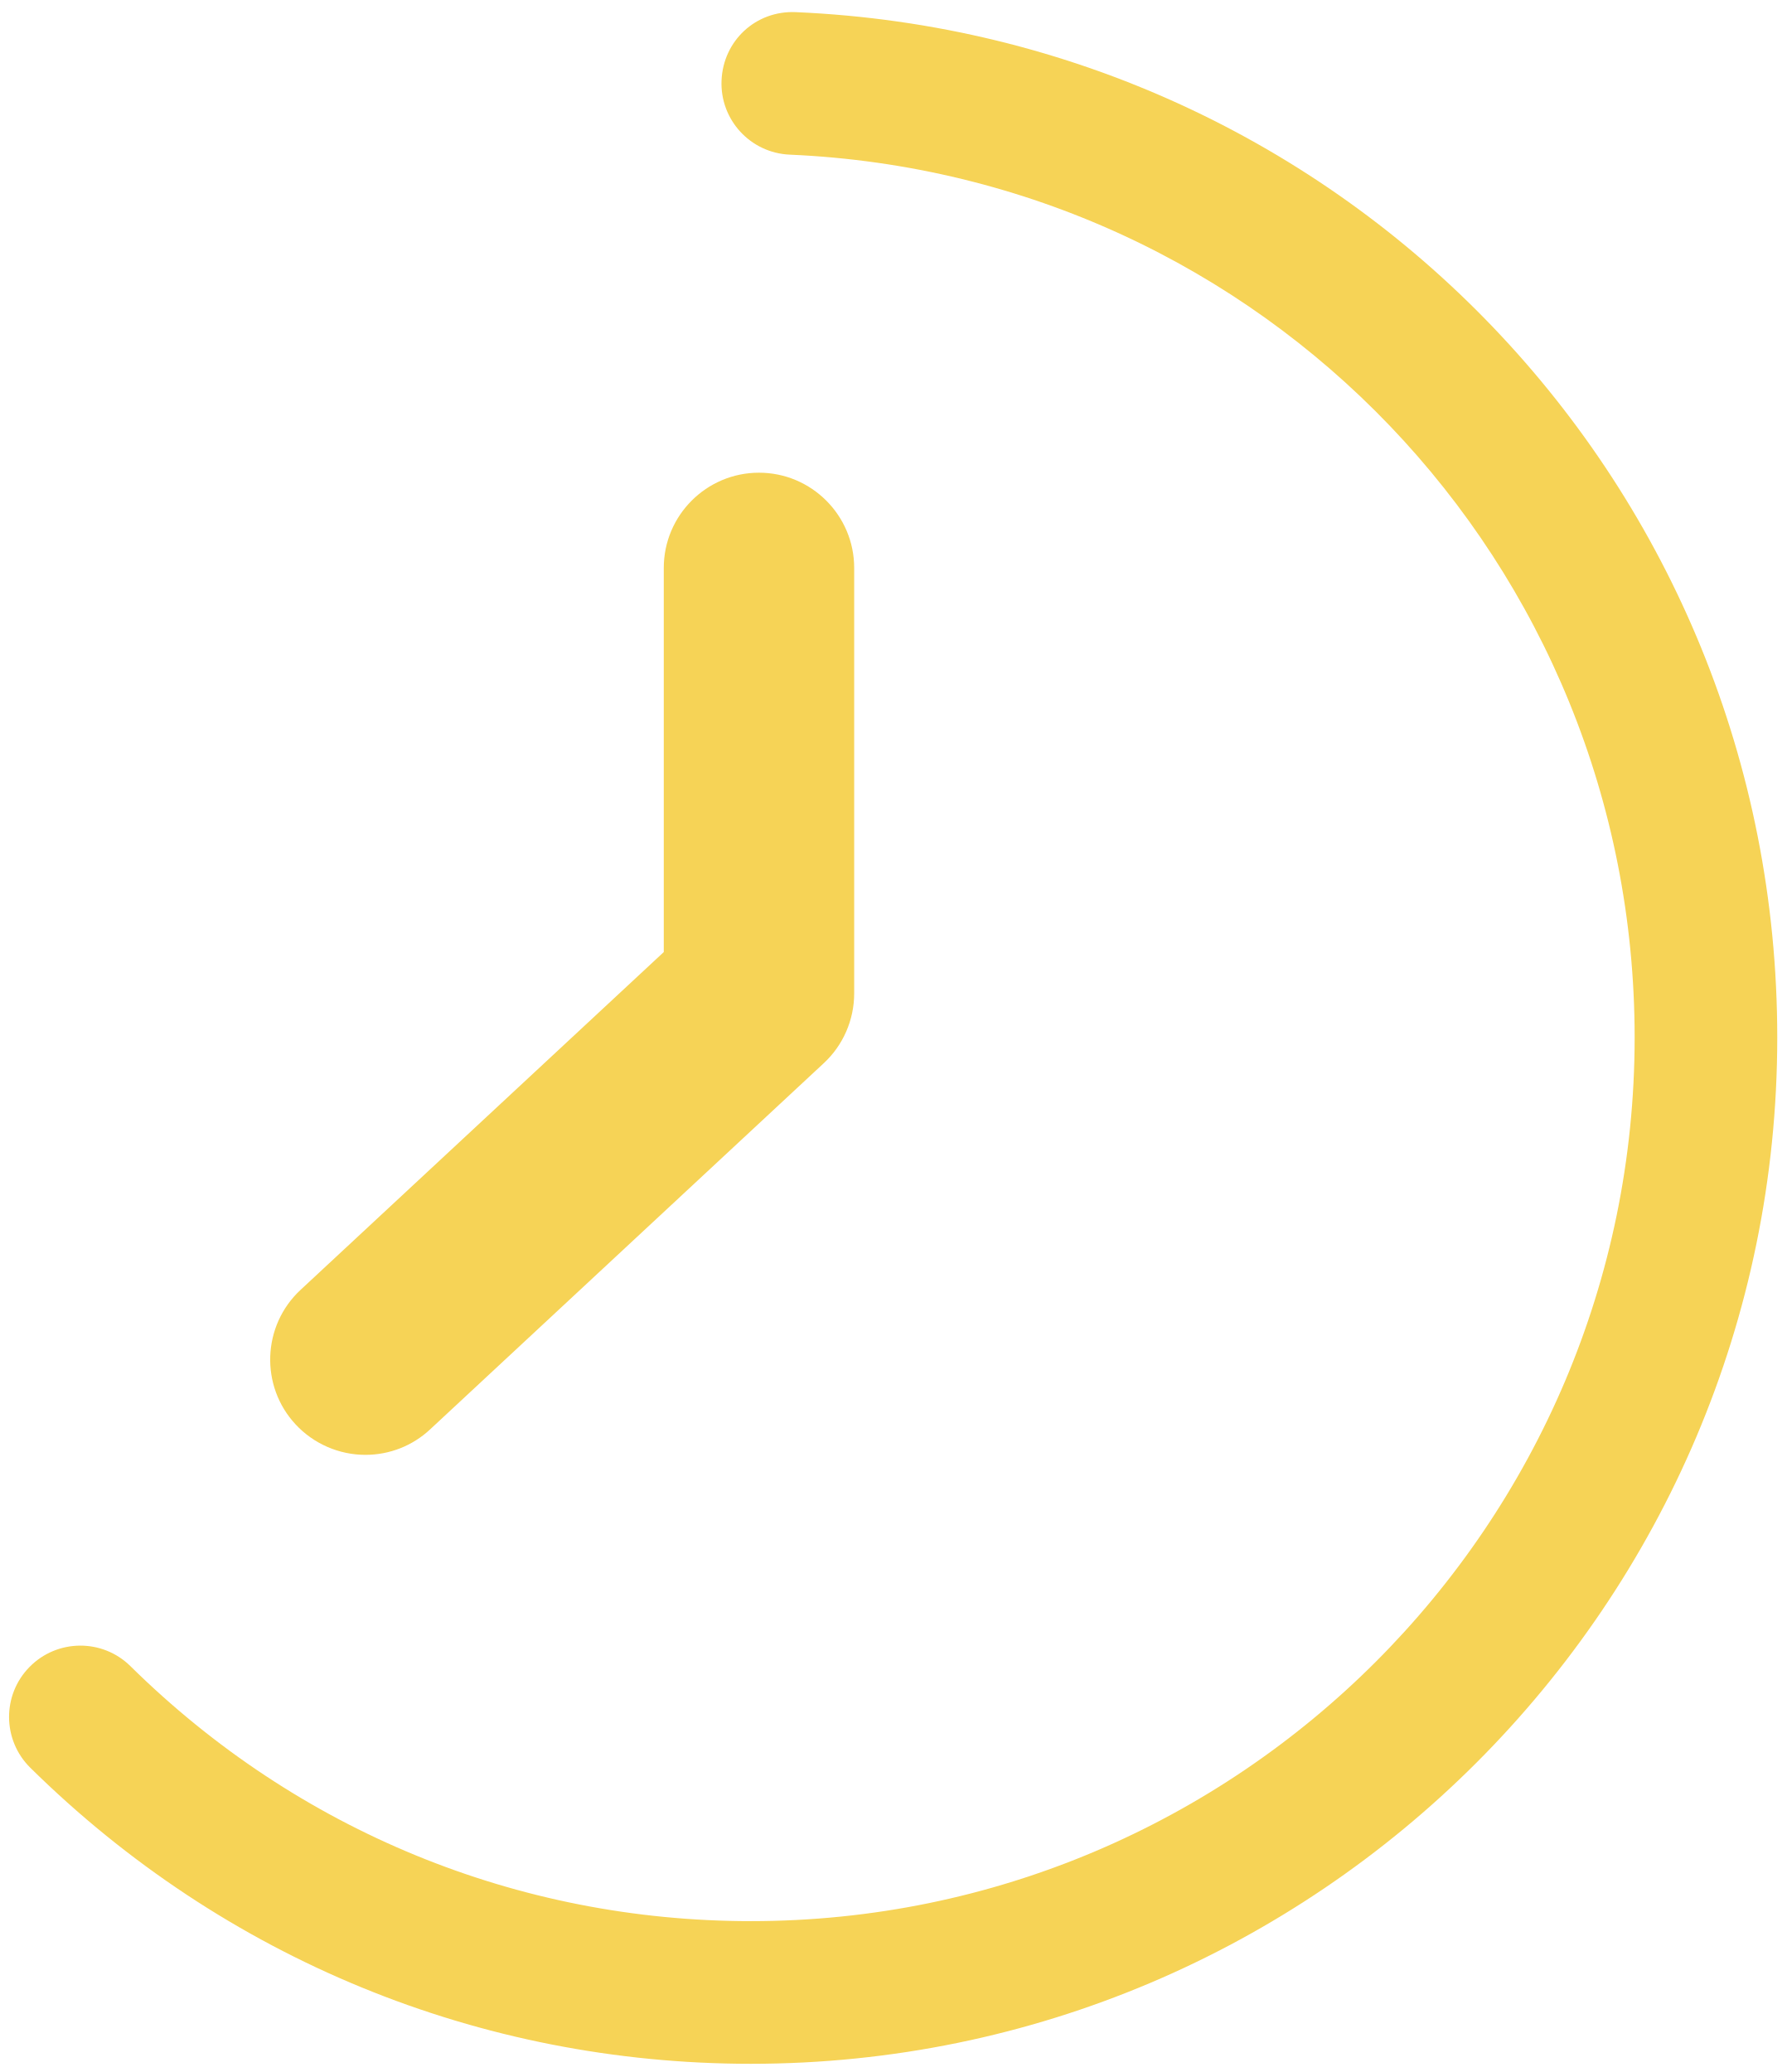
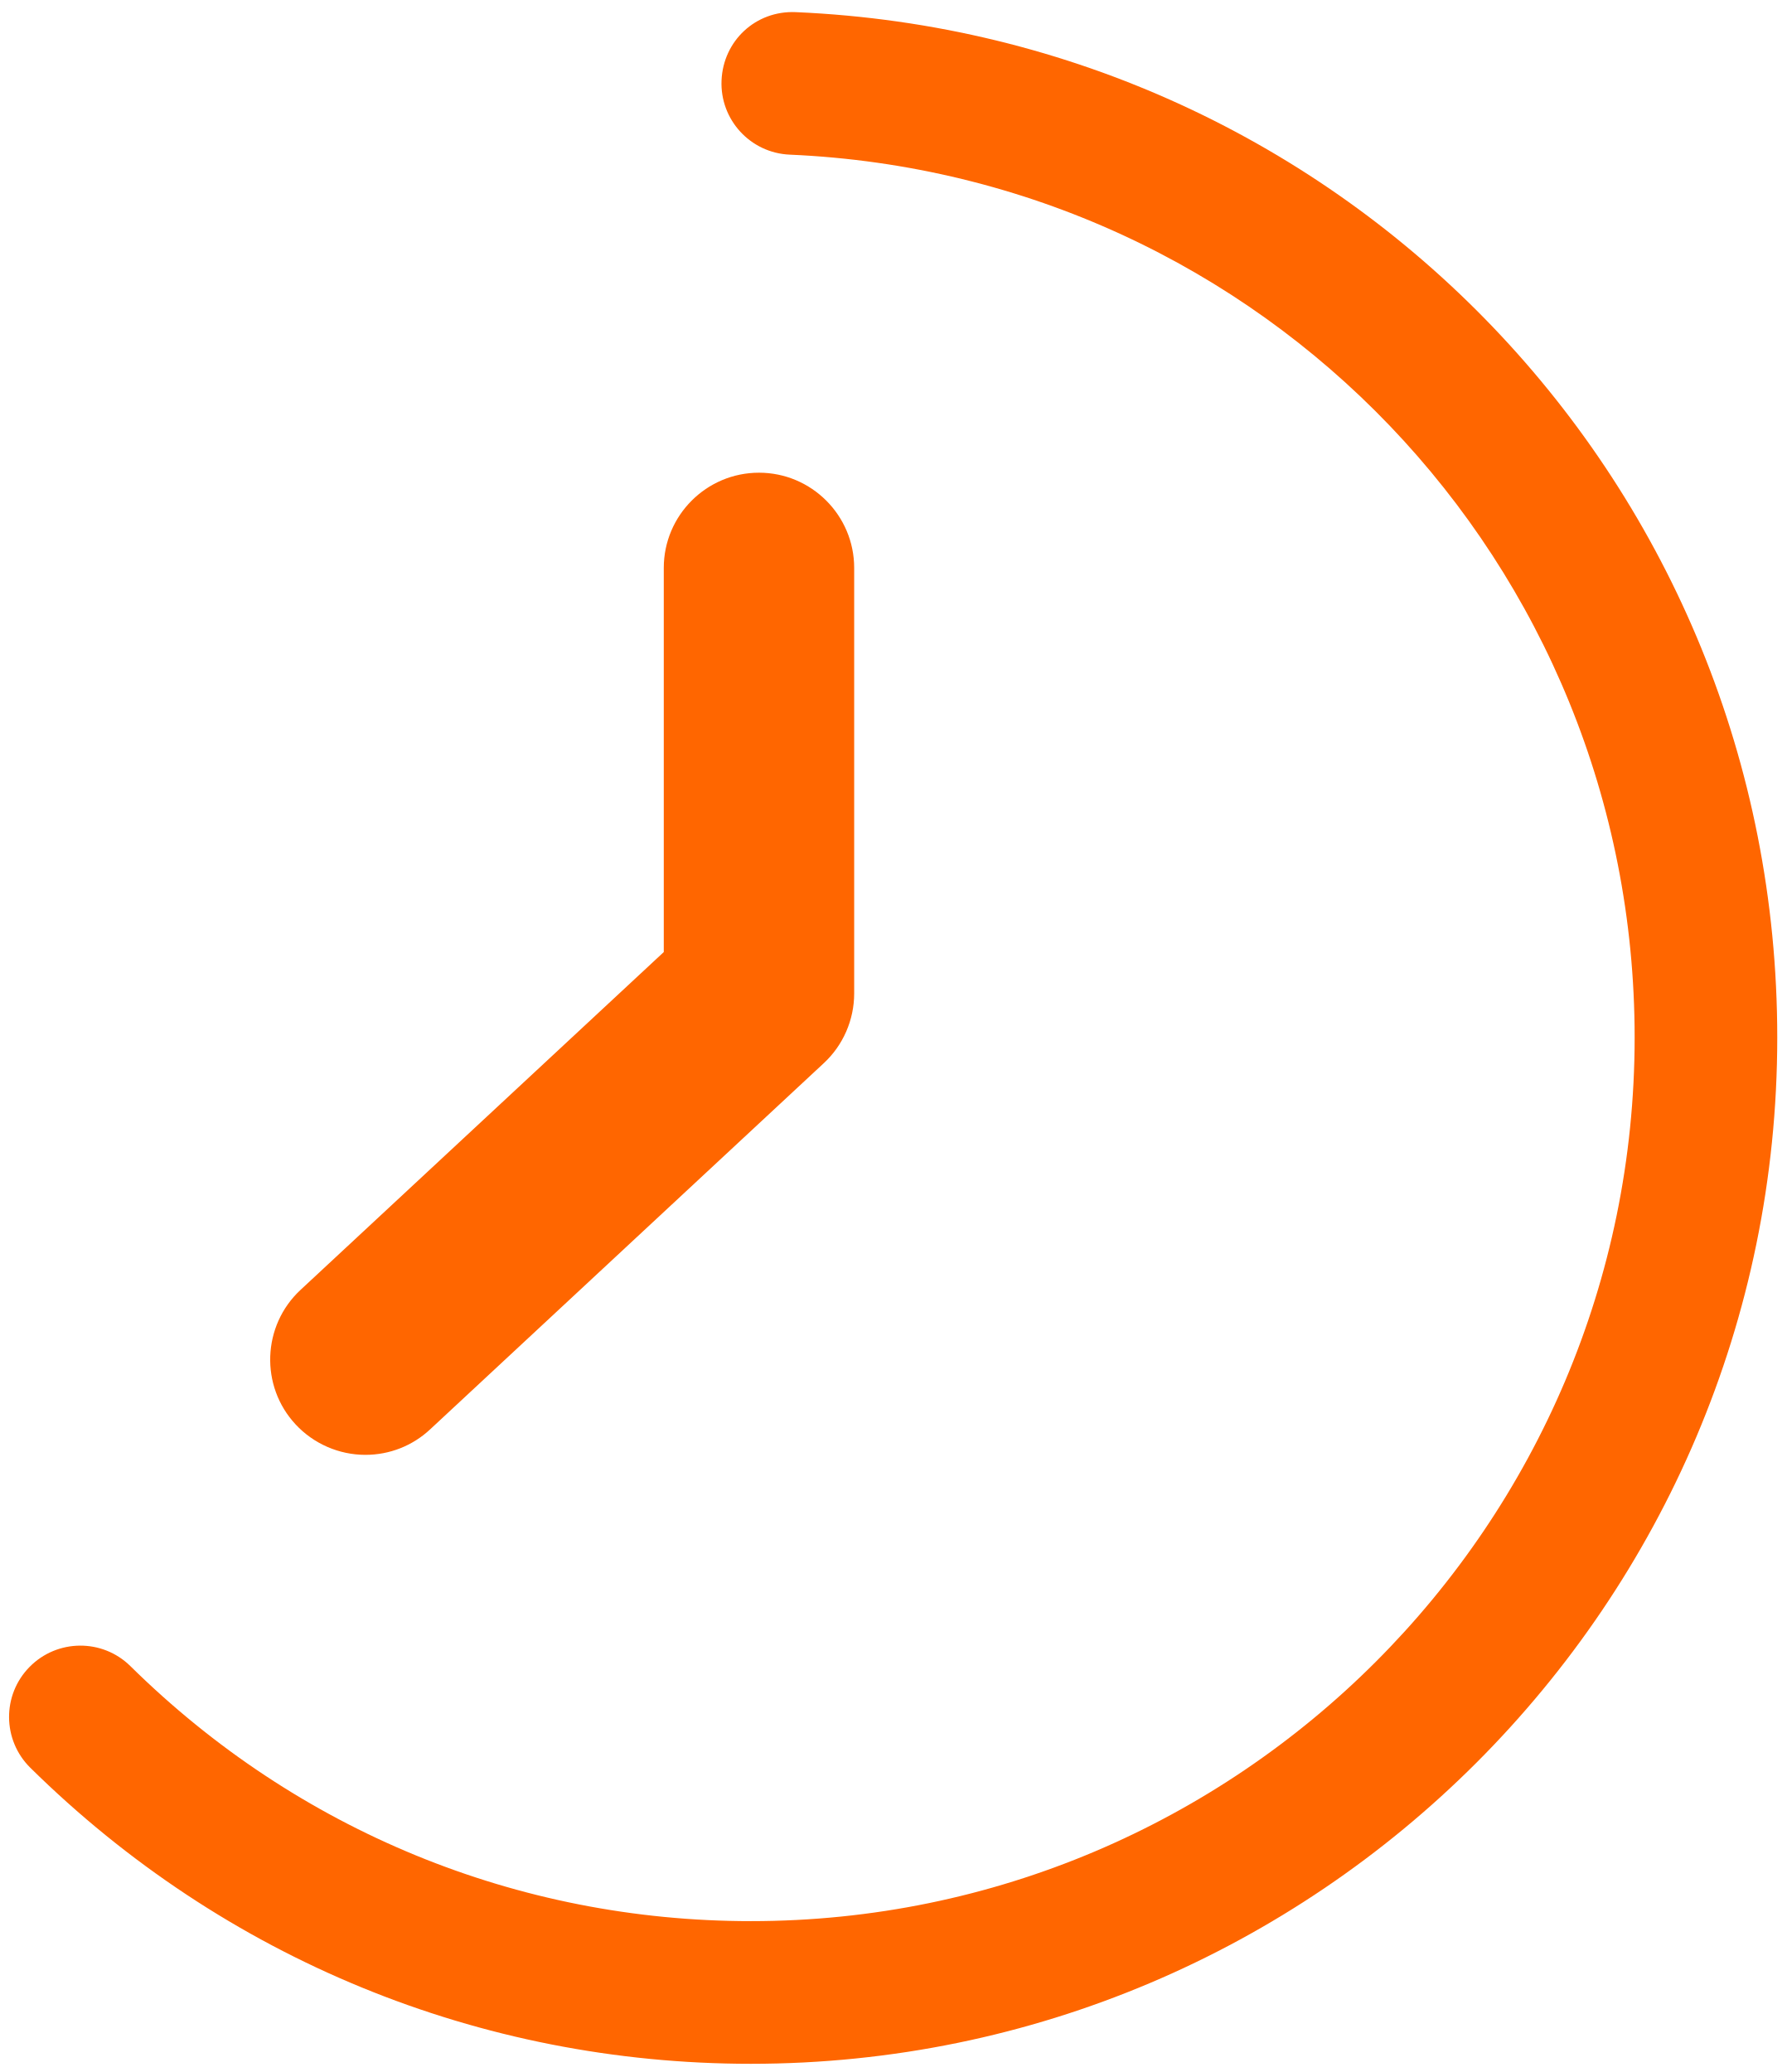
<svg xmlns="http://www.w3.org/2000/svg" width="100px" height="116px" viewBox="0 0 100 116" version="1.1">
  <defs>
    <linearGradient x1="100%" y1="50%" x2="0%" y2="50%" id="linearGradient-1">
-       <stop stop-color="#f6d356" offset="0%" />
-       <stop stop-color="#f6d356" offset="100%" />
+       <stop stop-color="#ff6600" offset="0%" />
+       <stop stop-color="#ff6600" offset="100%" />
    </linearGradient>
  </defs>
  <g id="Page-1" stroke="none" stroke-width="1" fill="none" fill-rule="evenodd">
    <g id="2" transform="translate(-36, -22)" fill="url(#linearGradient-1)" fill-rule="nonzero">
      <path d="M80.351,22.675 L80.555,22.68 C111.362,24.015 135.493,49.23 135.493,80.082 C135.493,111.765 109.718,137.541 78.036,137.541 C62.858,137.541 48.531,131.655 37.696,120.966 C36.127,119.416 36.109,116.888 37.658,115.319 C39.205,113.75 41.734,113.73 43.304,115.281 C52.635,124.486 64.972,129.554 78.038,129.554 C105.316,129.554 127.509,107.364 127.509,80.084 C127.509,53.519 106.734,31.809 80.208,30.658 C78.005,30.562 76.296,28.699 76.393,26.496 C76.488,24.292 78.297,22.578 80.555,22.68 Z M78.489,48.464 C81.427,48.464 83.818,50.854 83.818,53.793 L83.818,53.793 L83.818,77.618 C83.818,79.097 83.199,80.52 82.114,81.524 L82.114,81.524 L60.082,102.02 C59.097,102.942 57.808,103.449 56.454,103.449 C54.977,103.449 53.554,102.828 52.549,101.746 C50.55,99.597 50.67,96.218 52.823,94.215 L52.823,94.215 L73.159,75.3 L73.159,53.793 C73.159,50.854 75.55,48.464 78.489,48.464 Z" />
    </g>
  </g>
</svg>
